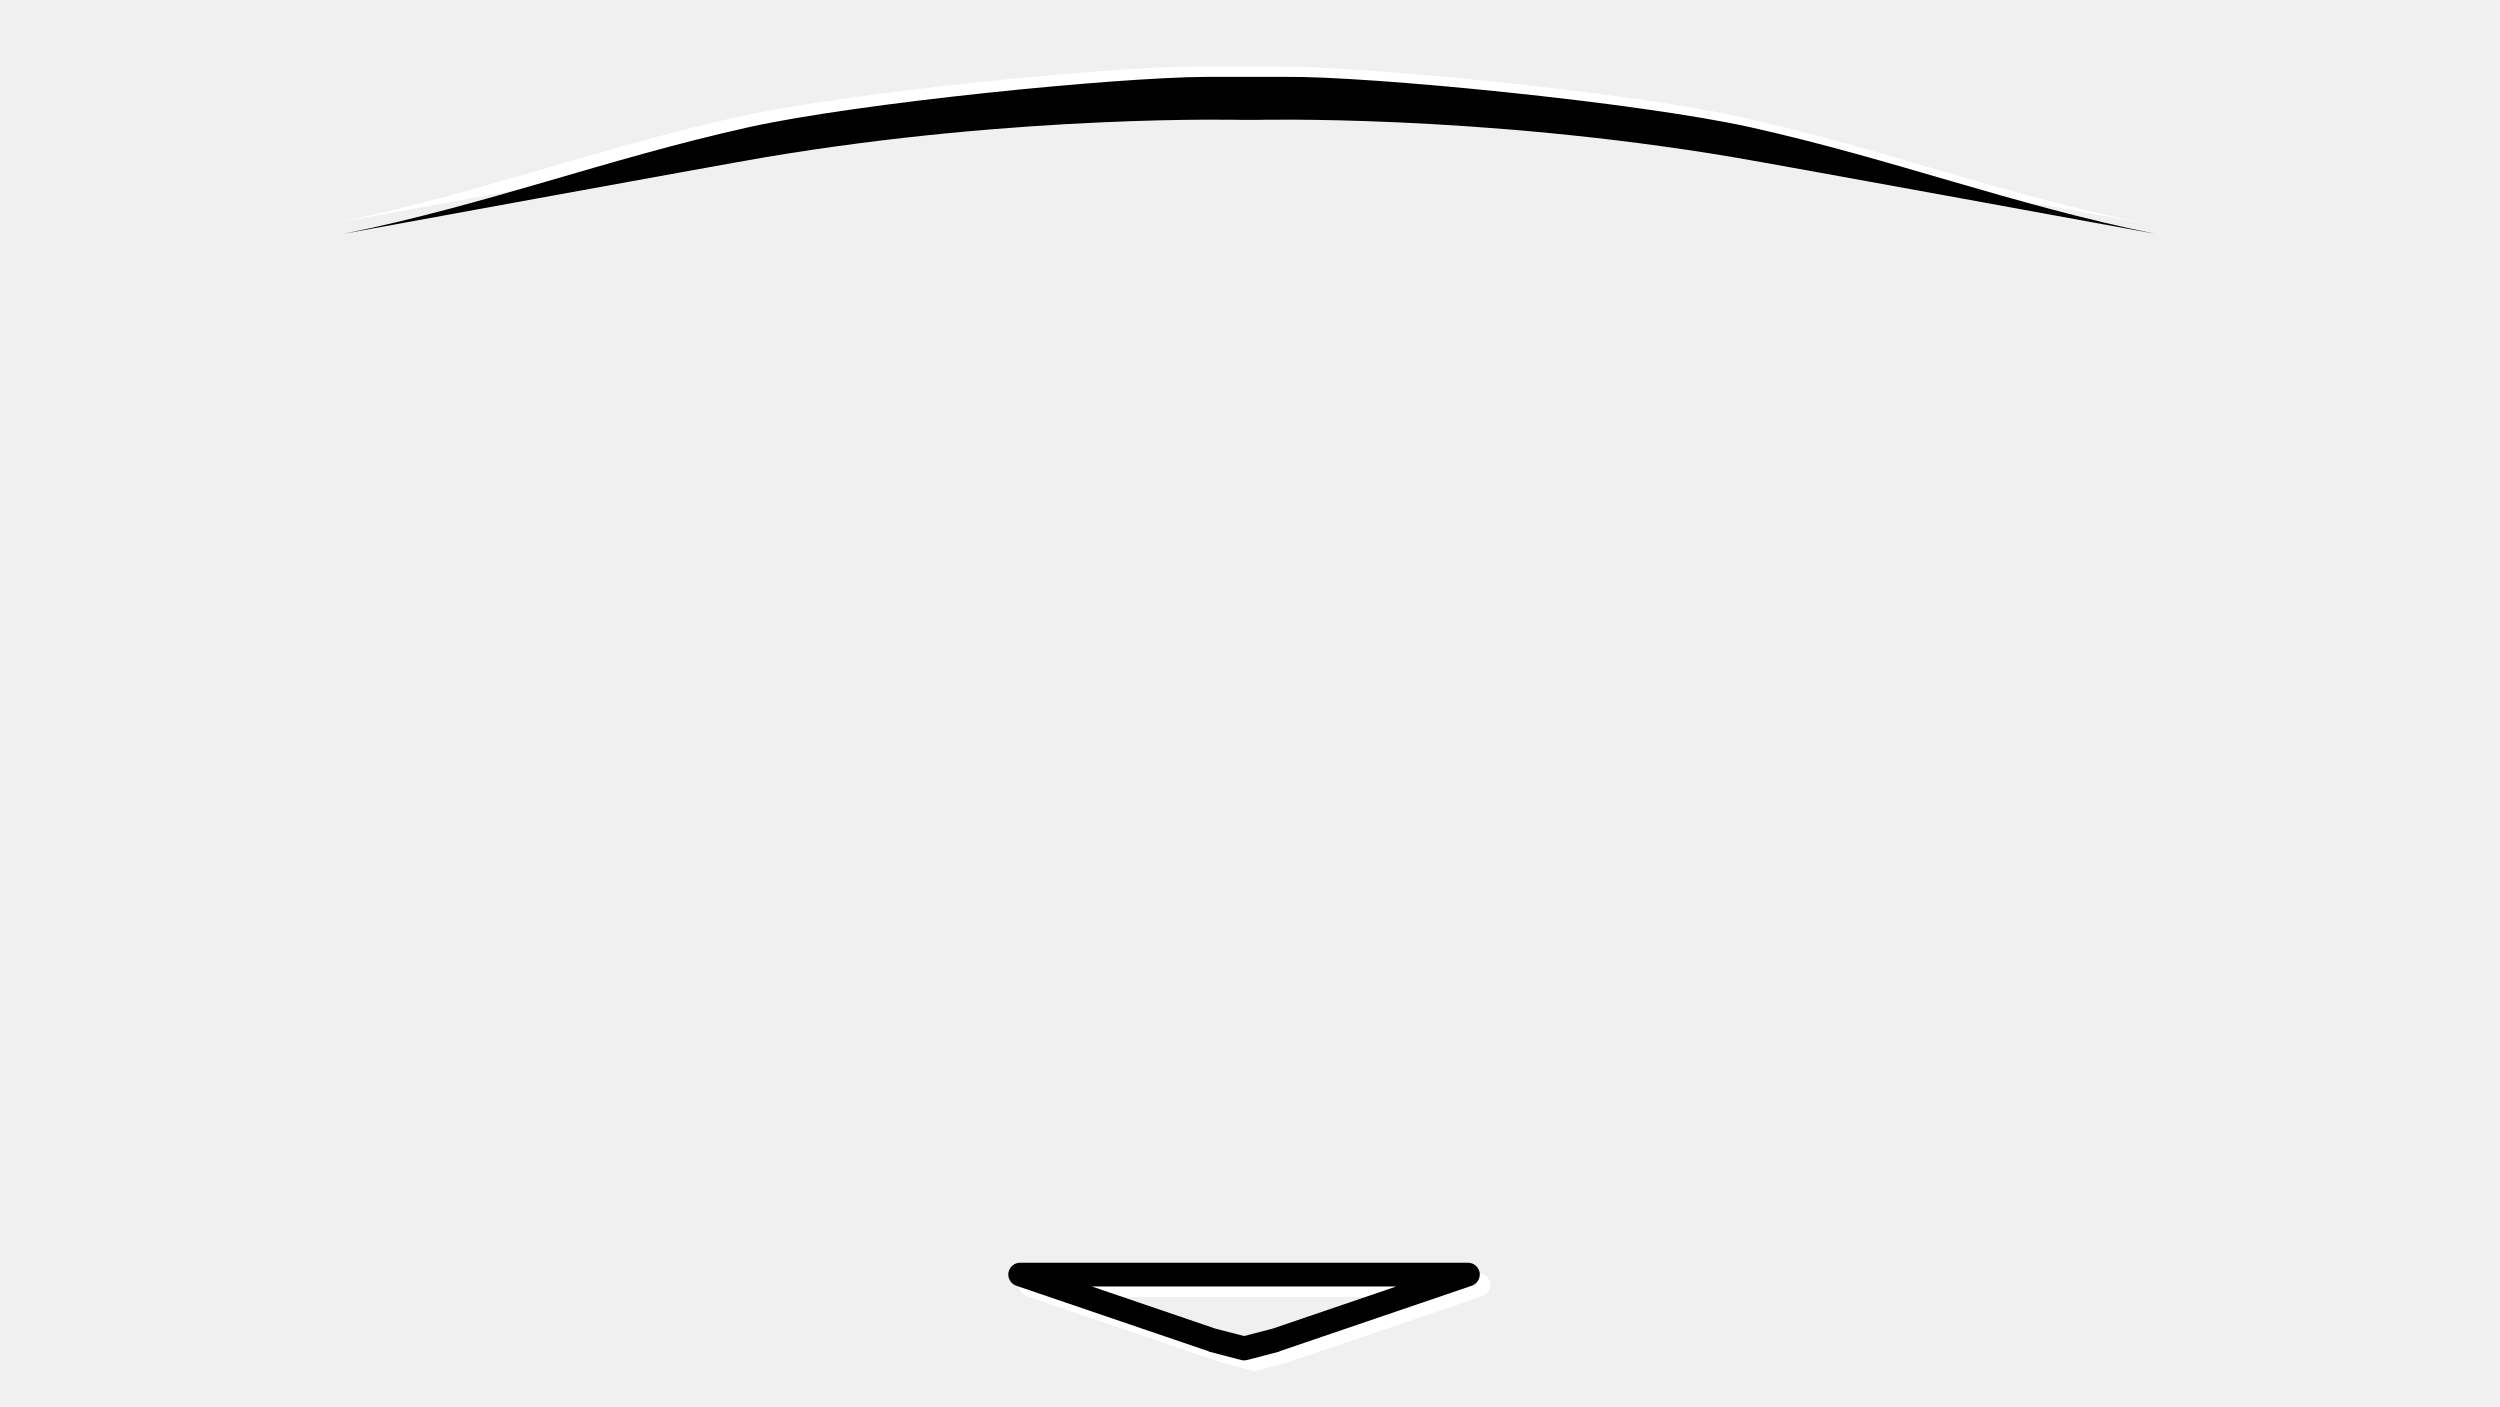
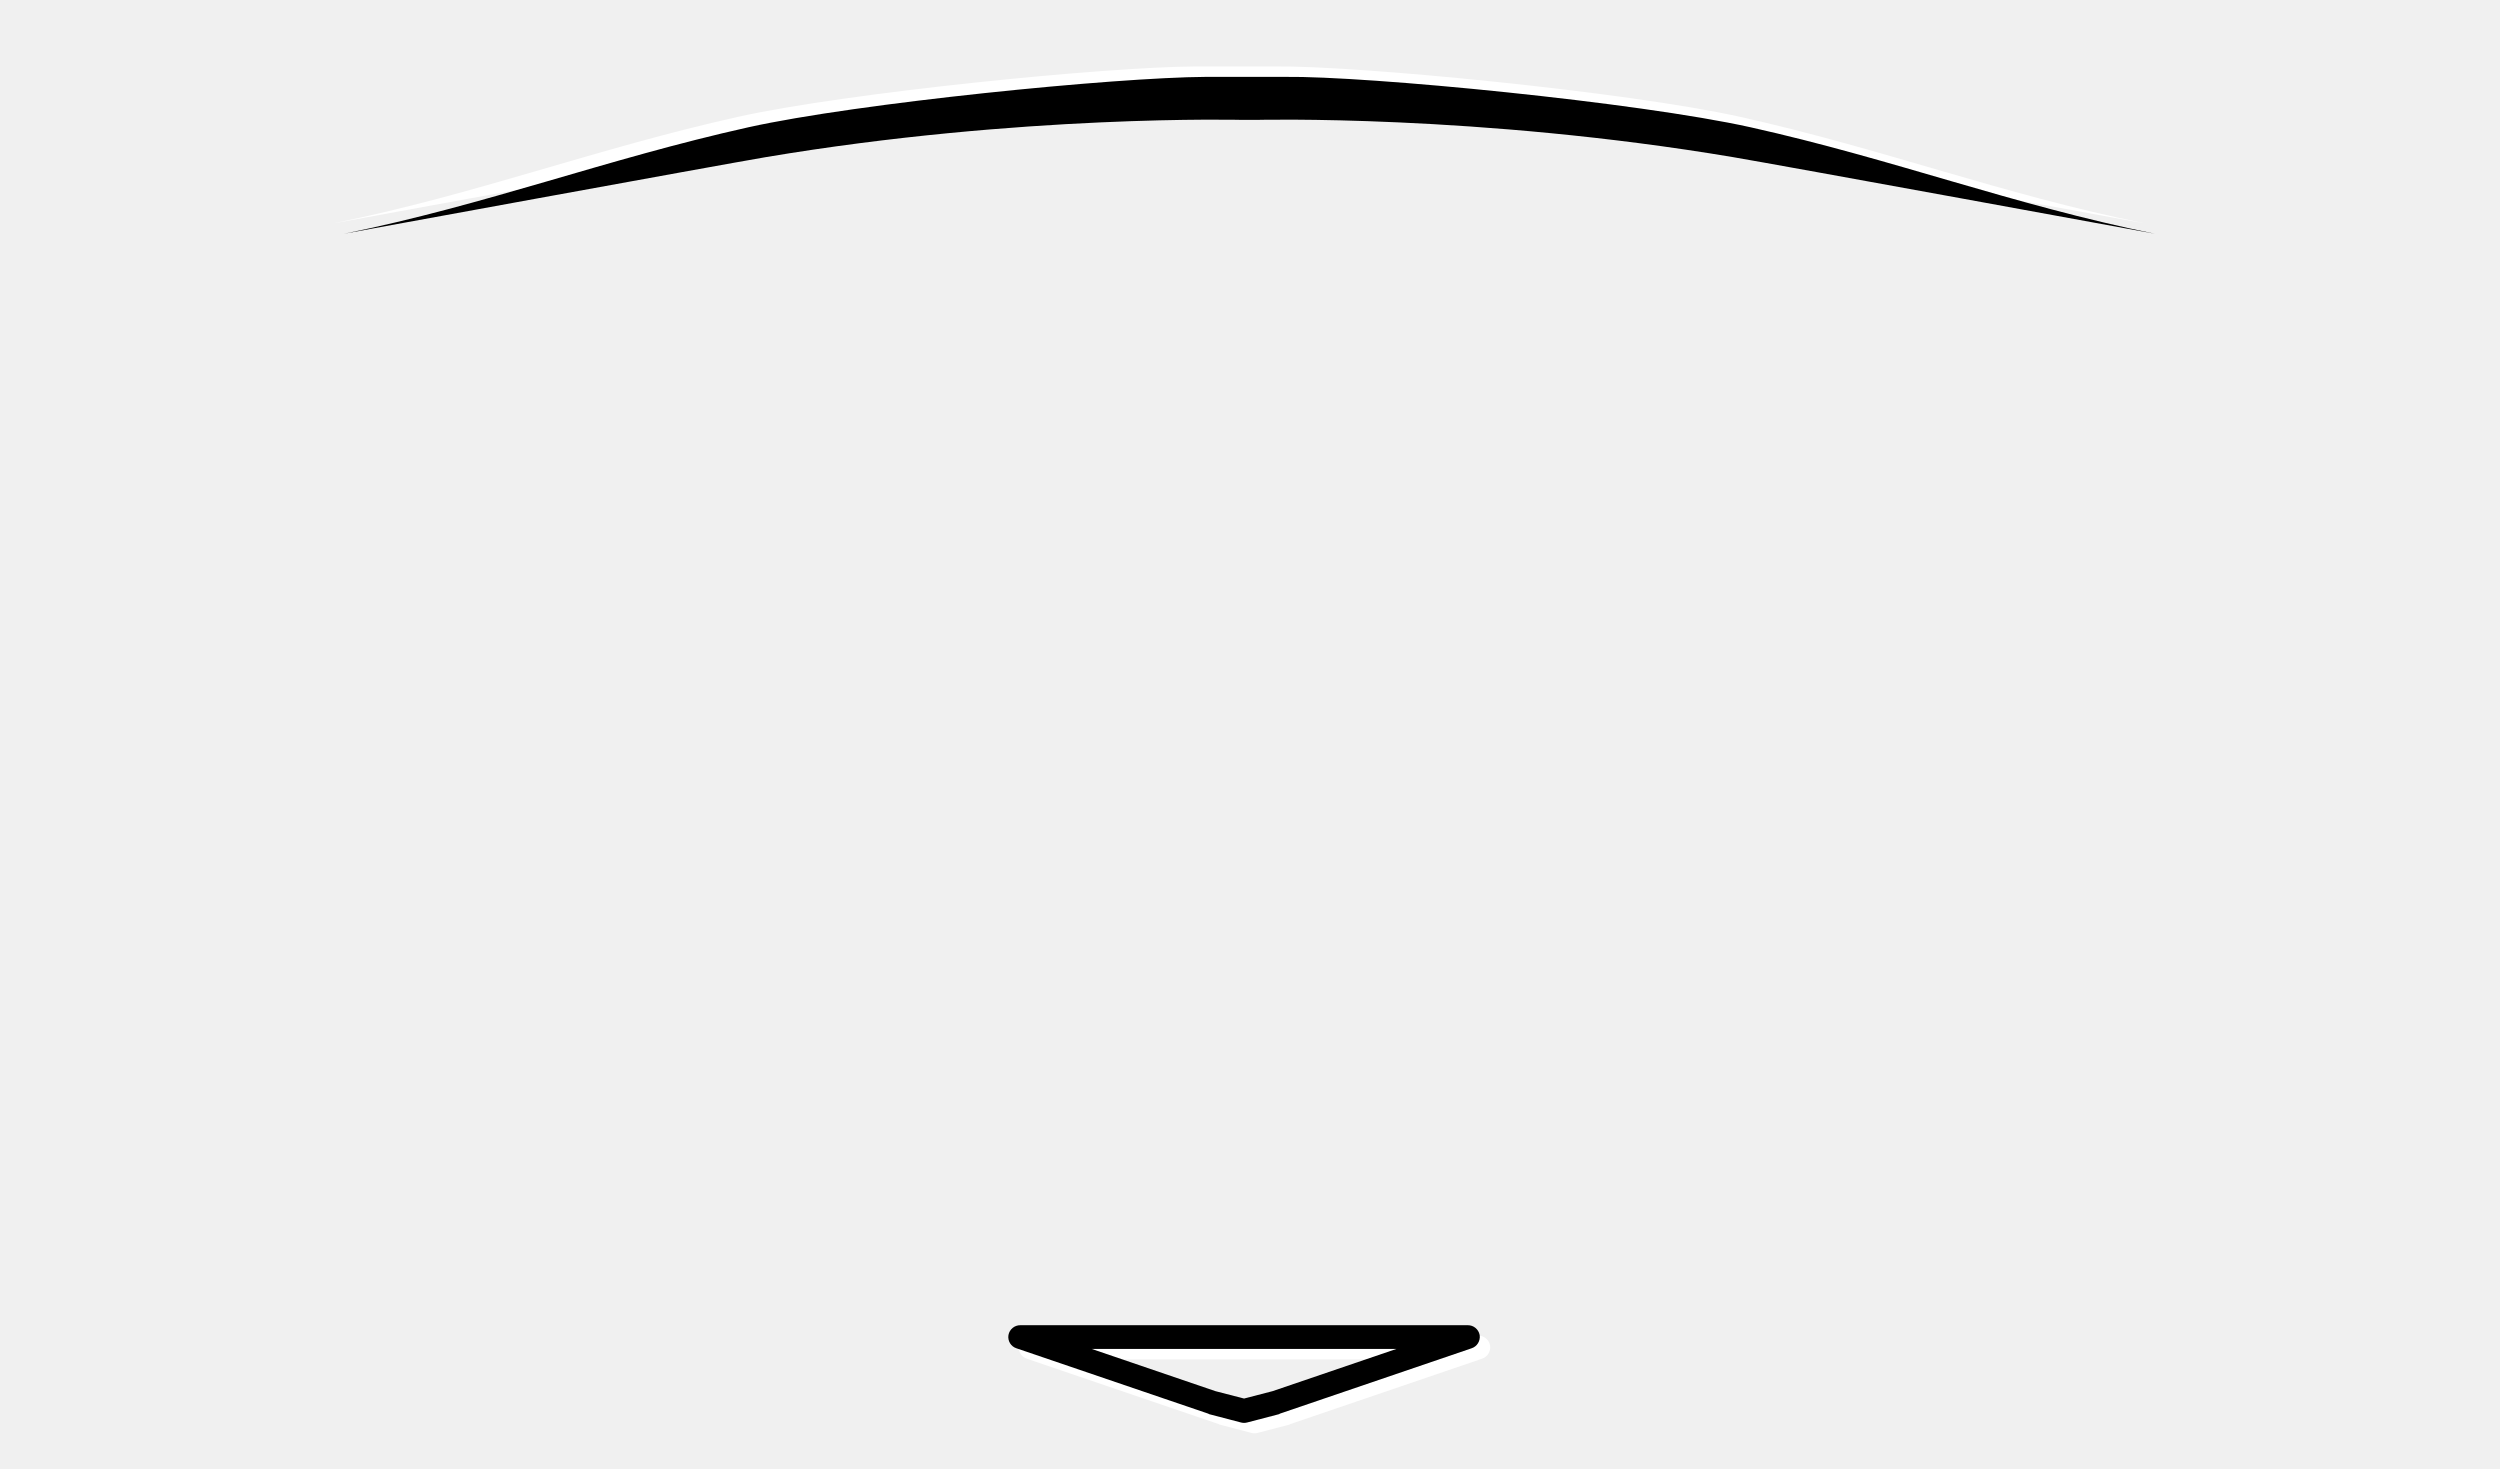
- <svg xmlns="http://www.w3.org/2000/svg" viewBox="0 0 240 135">
+ <svg xmlns="http://www.w3.org/2000/svg" viewBox="0 0 240 141">
  <defs>
    <g id="ridge">
-       <path d="M115.75 7.38 C107.02 7.43 82.33 9.89 71.84 12.22 C58.15 15.27 46.73 19.66 33.02 22.44 C33.02 22.44 69.23 15.81 73.49 15.09 C98.02 10.96 119.30 11.51 119.30 11.51 L120.59 11.51 C120.59 11.51 141.88 10.96 166.40 15.09 C170.67 15.81 206.87 22.44 206.87 22.44 C193.17 19.66 181.74 15.27 168.06 12.22 C157.22 9.81 131.27 7.28 123.35 7.38 L119.93 7.38 C119.93 7.38 116.03 7.38 115.75 7.38 Z" />
+       <path d="M 115.75 7.38 C 107.02 7.43 82.33 9.89 71.84 12.22 C 58.15 15.27 46.73 19.66 33.02 22.44 C 33.02 22.44 69.23 15.81 73.49 15.09 C 98.02 10.96 119.30 11.51 119.30 11.51 L 120.59 11.51 C 120.59 11.51 141.88 10.96 166.40 15.09 C 170.67 15.81 206.87 22.44 206.87 22.44 C 193.17 19.66 181.74 15.27 168.06 12.22 C 157.22 9.81 131.27 7.28 123.35 7.38 L 119.93 7.38 C 119.93 7.38 116.03 7.38 115.75 7.38 Z" />
    </g>
    <g id="cut">
-       <path d="M97.96 121.22 C97.40 121.21 96.91 121.61 96.81 122.17 C96.72 122.73 97.05 123.27 97.59 123.44 L115.99 129.71 C116.02 129.73 116.05 129.75 116.08 129.76 L119.14 130.56 C119.33 130.61 119.53 130.61 119.72 130.56 L122.79 129.76 C122.82 129.75 122.85 129.73 122.87 129.71 L141.26 123.44 C141.80 123.27 142.13 122.73 142.05 122.17 C141.95 121.62 141.47 121.21 140.90 121.22 L119.43 121.22 L97.96 121.22 Z M104.81 123.50 L119.43 123.50 L134.05 123.50 L122.17 127.55 L119.43 128.26 L116.68 127.55 L104.81 123.50 Z" />
+       <path d="M 97.96 127.22 C 97.40 127.21 96.91 127.61 96.81 128.17 C 96.72 128.73 97.05 129.27 97.59 129.44 L 115.99 135.71 C 116.02 135.73 116.05 135.75 116.08 135.76 L 119.14 136.56 C 119.33 136.61 119.53 136.61 119.72 136.56 L 122.79 135.76 C 122.82 135.75 122.85 135.73 122.87 135.71 L 141.26 129.44 C 141.80 129.27 142.13 128.73 142.05 128.17 C 141.95 127.62 141.47 127.21 140.90 127.22 L 119.43 127.22 L 97.96 127.22 Z M 104.81 129.5 L 119.43 129.5 L 134.05 129.5 L 122.17 133.55 L 119.43 134.26 L 116.68 133.55 L 104.81 129.5 Z" />
    </g>
  </defs>
  <g fill="#fff">
    <use href="#ridge" x="-1" y="-1" />
    <use href="#cut" x="1" y="1" />
  </g>
  <g fill="#000">
    <use href="#ridge" />
    <use href="#cut" />
  </g>
</svg>
